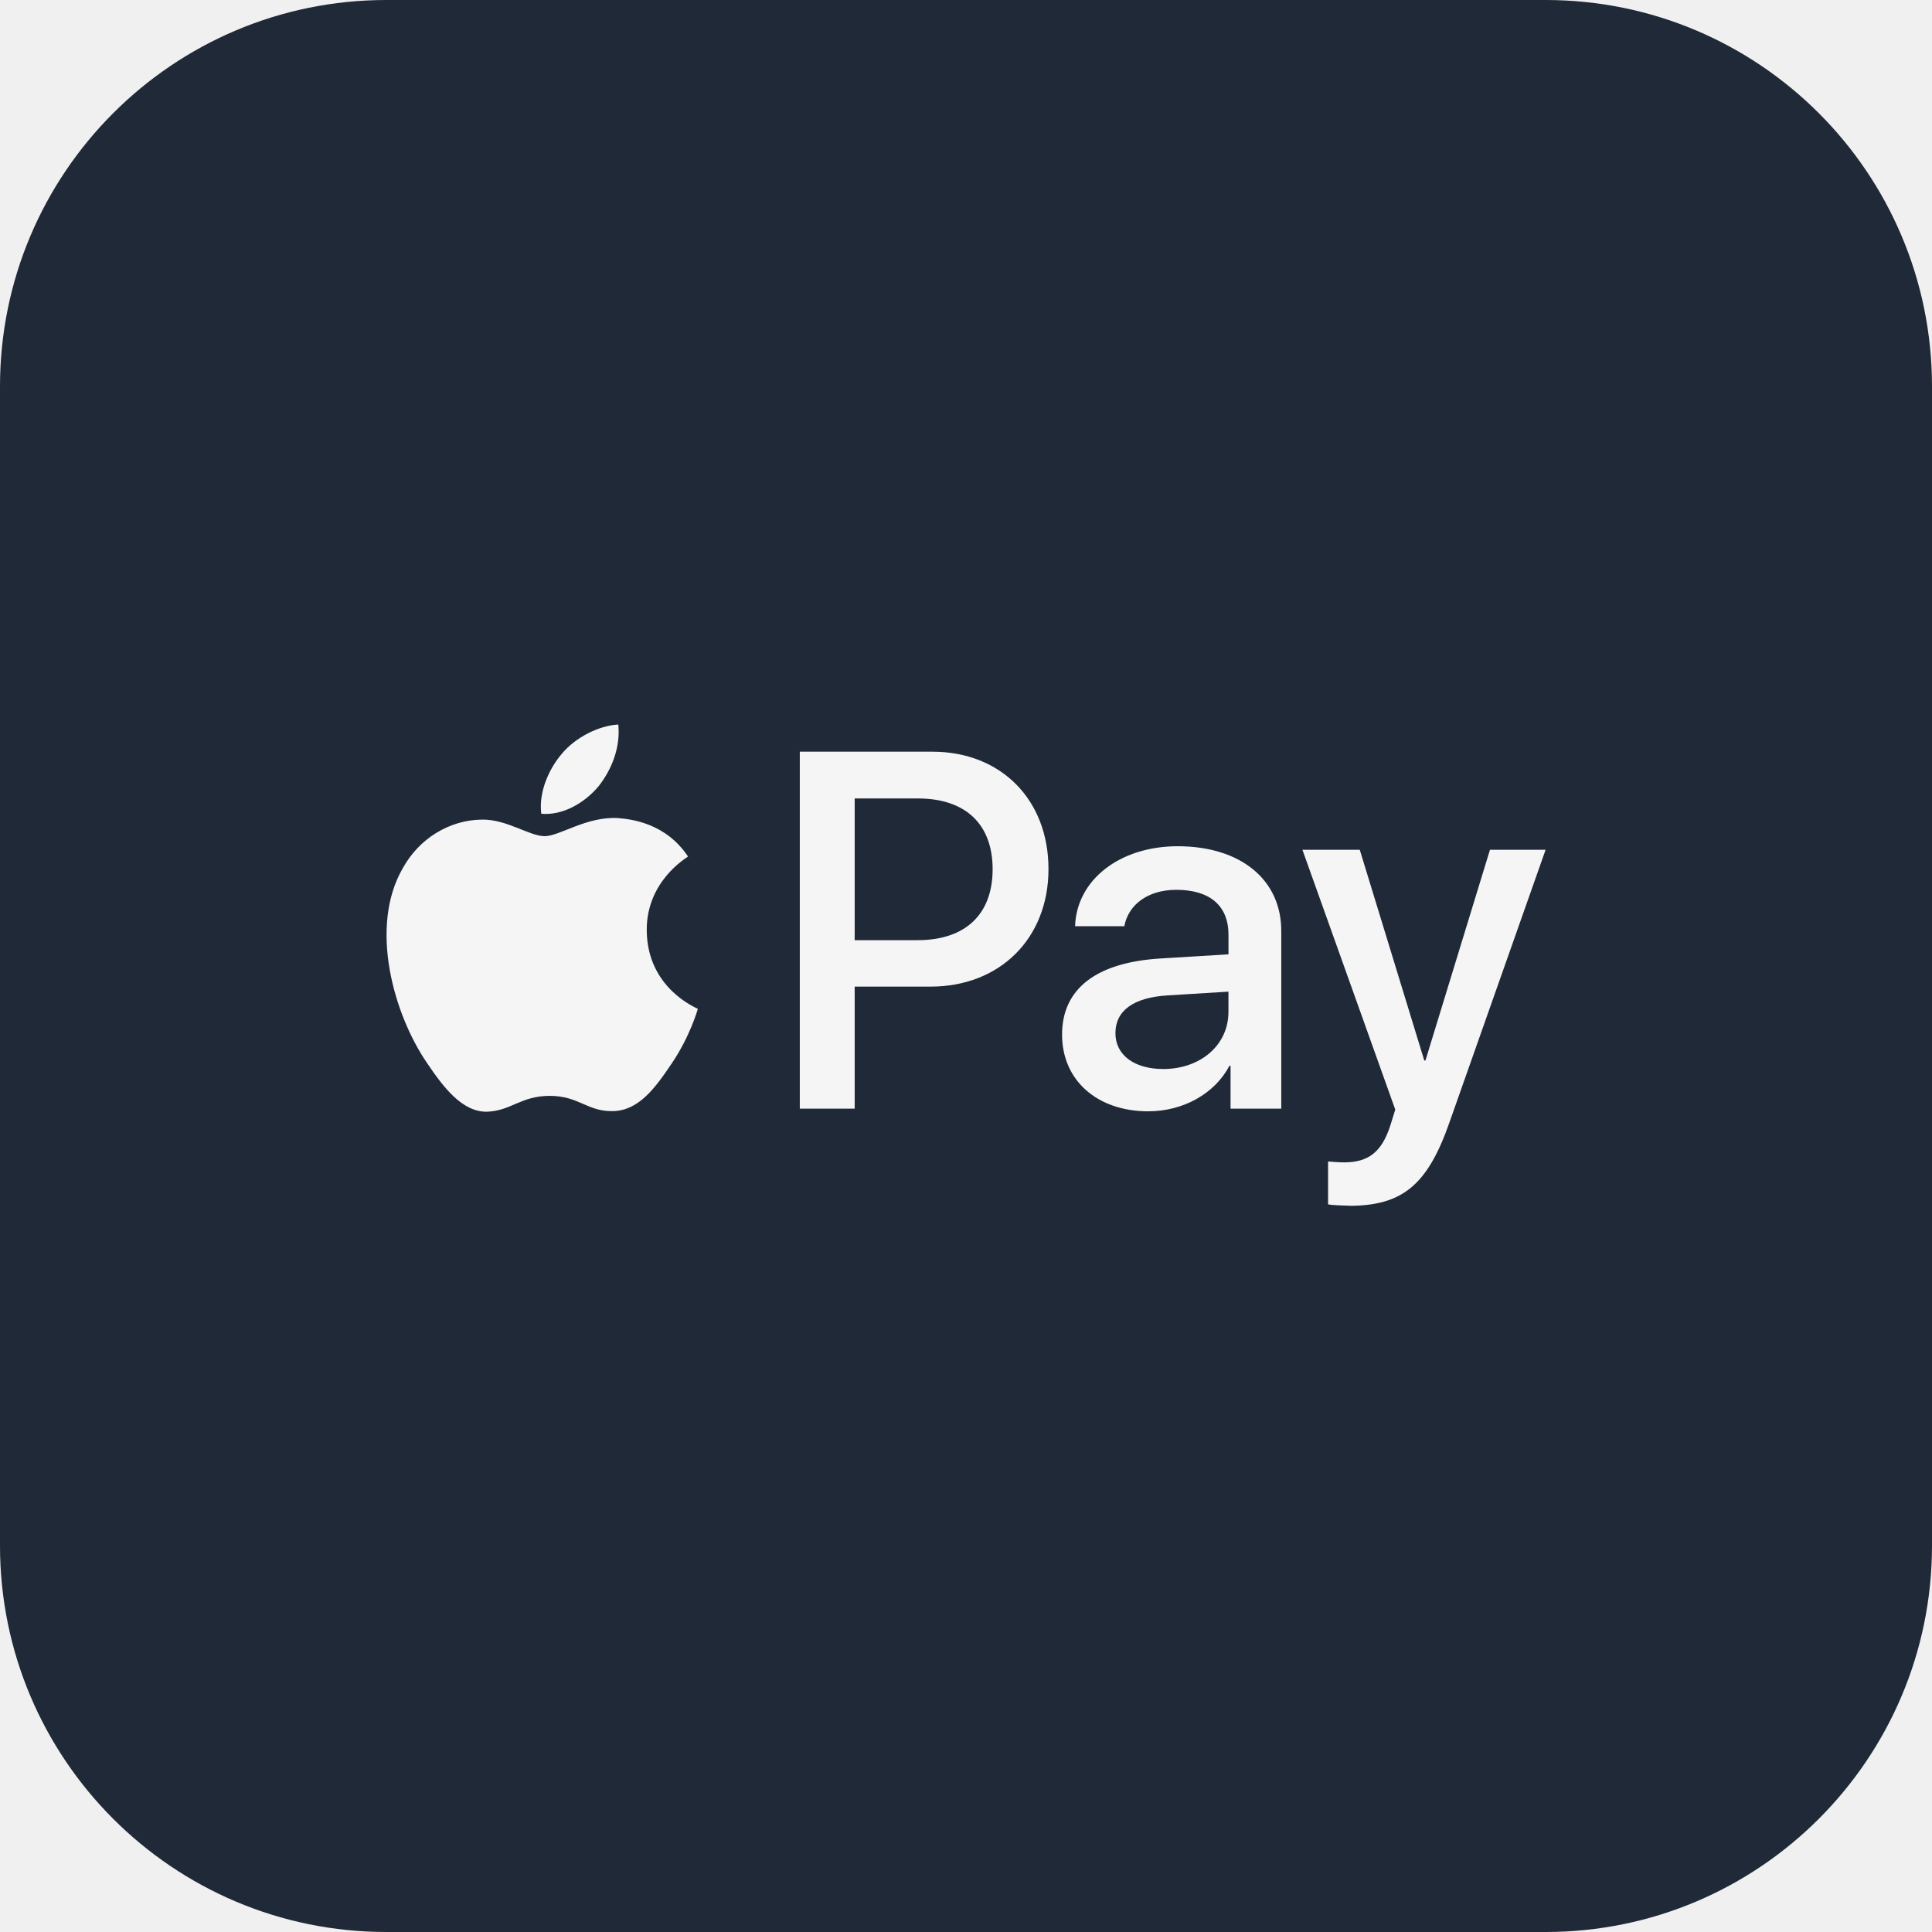
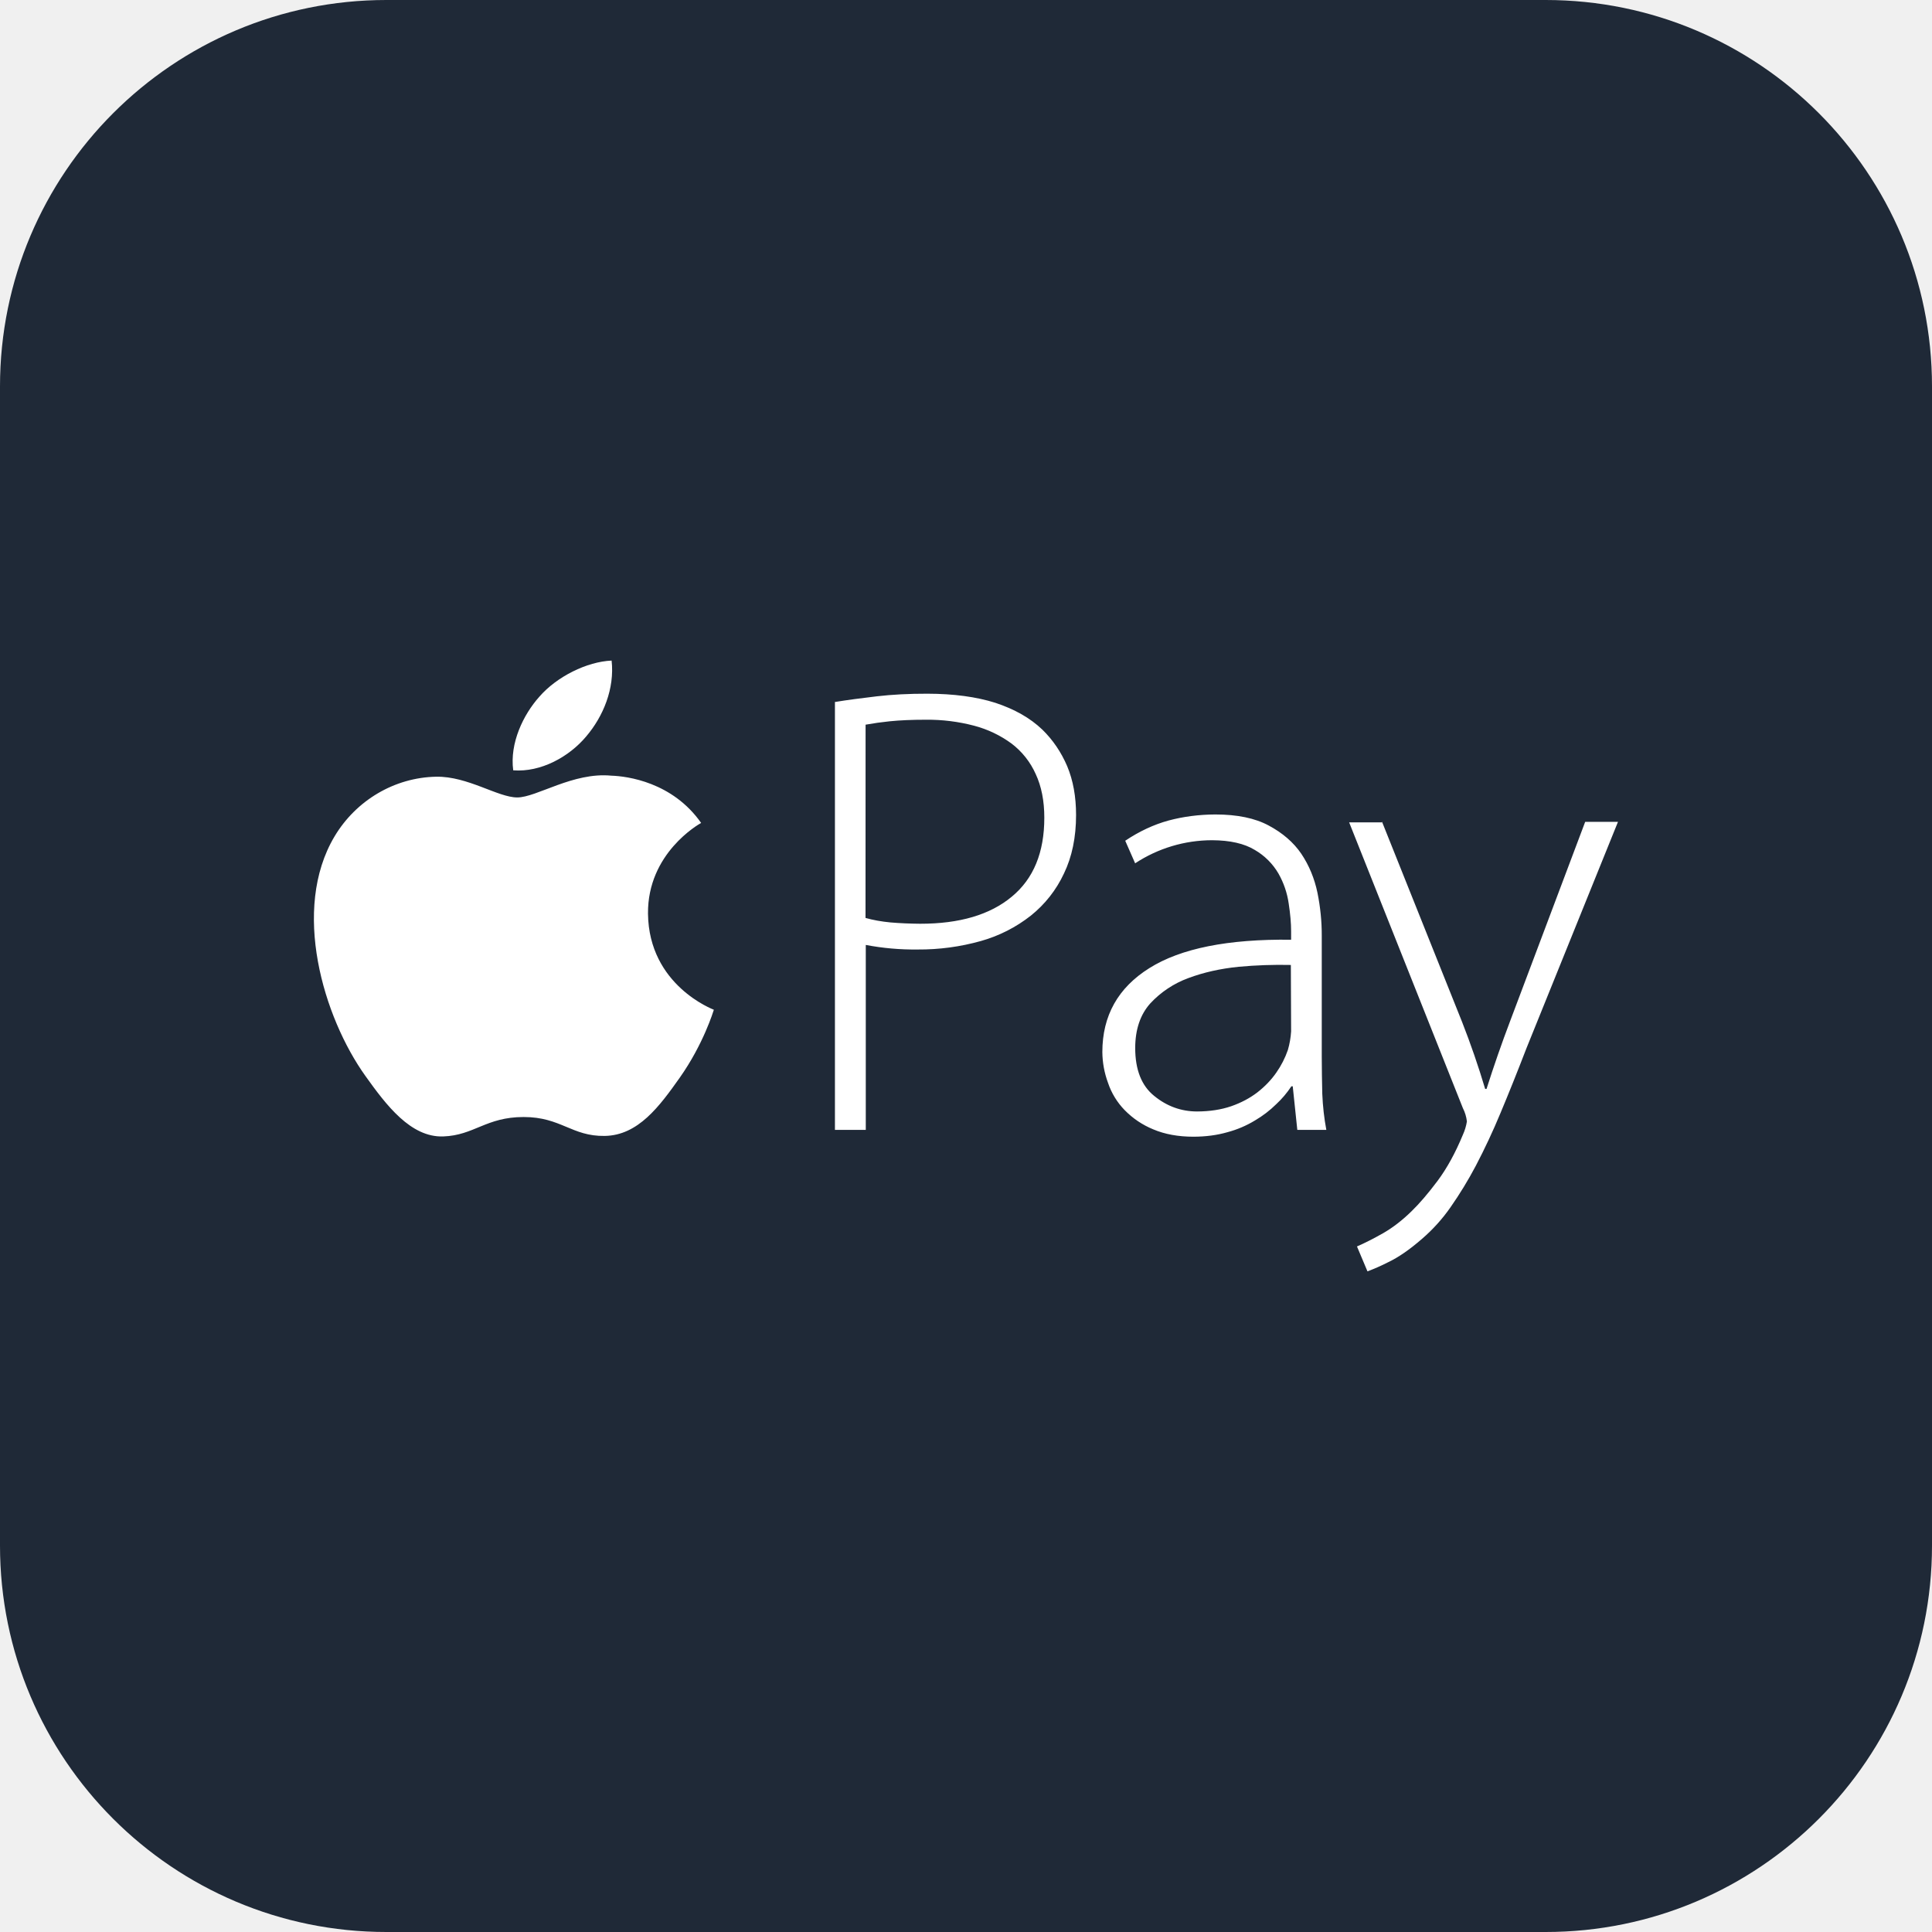
<svg xmlns="http://www.w3.org/2000/svg" viewBox="0 0 256 256" width="256" height="256">
  <defs>
    <clipPath id="bgc">
      <rect width="256" height="256" rx="51.2" />
    </clipPath>
-     <filter id="f_o12" color-interpolation-filters="sRGB">
-       <feFlood flood-color="#f5f5f5" result="c" />
-       <feComposite in="c" in2="SourceAlpha" operator="in" />
-     </filter>
  </defs>
  <rect width="256" height="256" rx="51.2" fill="#1f2937" />
-   <g opacity="1" transform="translate(128,128) rotate(0)" filter="url(#f_o12)">
-     <svg x="-76.8" y="-76.8" width="153.6" height="153.6" viewBox="0 0 32 32">
-       <g id="SVGRepo_bgCarrier" stroke-width="0" />
-       <g id="SVGRepo_tracerCarrier" stroke-linecap="round" stroke-linejoin="round" />
-       <g id="SVGRepo_iconCarrier">
-         <path d="M5.849 11.047c-0.376 0.448-0.975 0.803-1.573 0.751-0.079-0.604 0.219-1.251 0.563-1.652 0.375-0.457 1.031-0.785 1.563-0.812 0.063 0.631-0.183 1.251-0.552 1.713zM6.396 11.917c-0.869-0.053-1.615 0.499-2.027 0.499-0.421 0-1.052-0.473-1.739-0.457-0.891 0.011-1.724 0.52-2.177 1.339-0.943 1.629-0.245 4.041 0.661 5.369 0.443 0.656 0.973 1.375 1.672 1.355 0.661-0.027 0.927-0.437 1.724-0.437 0.807 0 1.036 0.437 1.74 0.421 0.723-0.011 1.181-0.656 1.624-1.312 0.505-0.745 0.713-1.475 0.724-1.511-0.011-0.016-1.401-0.552-1.411-2.167-0.011-1.355 1.093-2 1.14-2.037-0.62-0.937-1.599-1.036-1.932-1.061zM11.412 10.083v9.855h1.515v-3.369h2.095c1.911 0 3.255-1.328 3.255-3.245 0-1.921-1.317-3.24-3.203-3.24zM12.927 11.375h1.745c1.312 0 2.063 0.708 2.063 1.953s-0.751 1.959-2.073 1.959h-1.735zM21.036 20.011c0.953 0 1.833-0.484 2.235-1.256h0.032v1.183h1.4v-4.907c0-1.416-1.124-2.337-2.859-2.337-1.604 0-2.792 0.932-2.833 2.208h1.359c0.115-0.609 0.667-1.005 1.433-1.005 0.927 0 1.443 0.437 1.443 1.24v0.541l-1.885 0.115c-1.761 0.109-2.709 0.833-2.709 2.099 0 1.276 0.98 2.12 2.385 2.12zM21.448 18.844c-0.808 0-1.323-0.391-1.323-0.989 0-0.62 0.495-0.985 1.437-1.043l1.683-0.104v0.557c0 0.923-0.776 1.579-1.803 1.579zM26.573 22.62c1.473 0 2.167-0.573 2.771-2.297l2.656-7.531h-1.536l-1.781 5.817h-0.032l-1.781-5.817h-1.583l2.563 7.172-0.136 0.437c-0.235 0.735-0.609 1.020-1.276 1.020-0.12 0-0.349-0.015-0.443-0.025v1.183c0.088 0.025 0.464 0.036 0.573 0.036z" />
-       </g>
+   <g opacity="1" transform="translate(128,128) rotate(0)">
+     <svg x="-103.68" y="-103.68" width="207.36" height="207.36" viewBox="0 0 24 24">
+       <path fill="#ffffff" d="M7.123 11.196c.012 1.104 1.002 1.47 1.01 1.475c-.008.024-.159.525-.521 1.039c-.314.444-.64.888-1.153.896c-.506.008-.669-.29-1.243-.29c-.579 0-.758.282-1.235.298c-.497.016-.872-.48-1.19-.925c-.648-.904-1.14-2.559-.476-3.675c.33-.554.92-.905 1.56-.917c.485-.008.946.318 1.243.318s.856-.391 1.442-.334c.245.008.938.098 1.378.725c-.037.02-.823.465-.815 1.39m-.95-2.714c.265-.31.44-.738.392-1.166c-.38.017-.84.245-1.109.555c-.244.273-.456.709-.4 1.128c.425.033.857-.208 1.117-.517m3.812-.53c.194-.032.413-.06.648-.088q.353-.041.775-.04q.605.001 1.043.14c.292.097.531.23.721.412q.242.237.38.56q.136.325.136.748q0 .513-.186.898a1.8 1.8 0 0 1-.507.645a2.2 2.2 0 0 1-.767.39a3.5 3.5 0 0 1-.969.13a4 4 0 0 1-.796-.07v2.836H9.99v-6.56zm.474 3.311q.174.049.384.069q.212.018.453.02q.907.001 1.406-.415q.5-.412.499-1.212q0-.386-.132-.669a1.2 1.2 0 0 0-.37-.467a1.7 1.7 0 0 0-.574-.274a2.8 2.8 0 0 0-.738-.092q-.321 0-.557.024a5 5 0 0 0-.37.052zm6.997 2.126q.001.287.008.572q.012.286.062.552h-.445l-.07-.668h-.021a1.5 1.5 0 0 1-.231.273q-.147.145-.326.25a1.6 1.6 0 0 1-.424.181q-.235.068-.52.069q-.352 0-.618-.113a1.3 1.3 0 0 1-.437-.294a1.1 1.1 0 0 1-.256-.419a1.4 1.4 0 0 1-.087-.471q0-.838.722-1.289q.721-.453 2.173-.435v-.129q0-.185-.037-.426a1.3 1.3 0 0 0-.157-.46a1 1 0 0 0-.363-.362q-.241-.147-.655-.149a2.15 2.15 0 0 0-1.18.354l-.152-.346q.322-.216.664-.31q.34-.091.717-.093q.506 0 .82.17c.21.112.38.257.5.434q.178.266.247.596q.067.332.066.657zm-.474-1.405a7 7 0 0 0-.8.028q-.42.042-.771.173a1.5 1.5 0 0 0-.586.39q-.229.257-.23.682q0 .502.292.736q.29.237.656.238q.292-.001.523-.08q.23-.08.404-.214q.172-.134.289-.302a1.4 1.4 0 0 0 .177-.346a1.3 1.3 0 0 0 .05-.286zm1.397-2.199l1.229 3.073a13 13 0 0 1 .354 1.027h.021a20 20 0 0 1 .363-1.043l1.15-3.053h.503l-1.402 3.468q-.212.55-.4.998a10 10 0 0 1-.379.81a6 6 0 0 1-.388.636a2.6 2.6 0 0 1-.436.483q-.285.248-.52.359a3 3 0 0 1-.317.14l-.161-.382q.18-.078.404-.205q.223-.129.433-.335q.181-.175.4-.467q.215-.289.387-.705a.8.8 0 0 0 .062-.205a.6.6 0 0 0-.062-.205l-1.744-4.382h.503z" />
    </svg>
  </g>
</svg>
